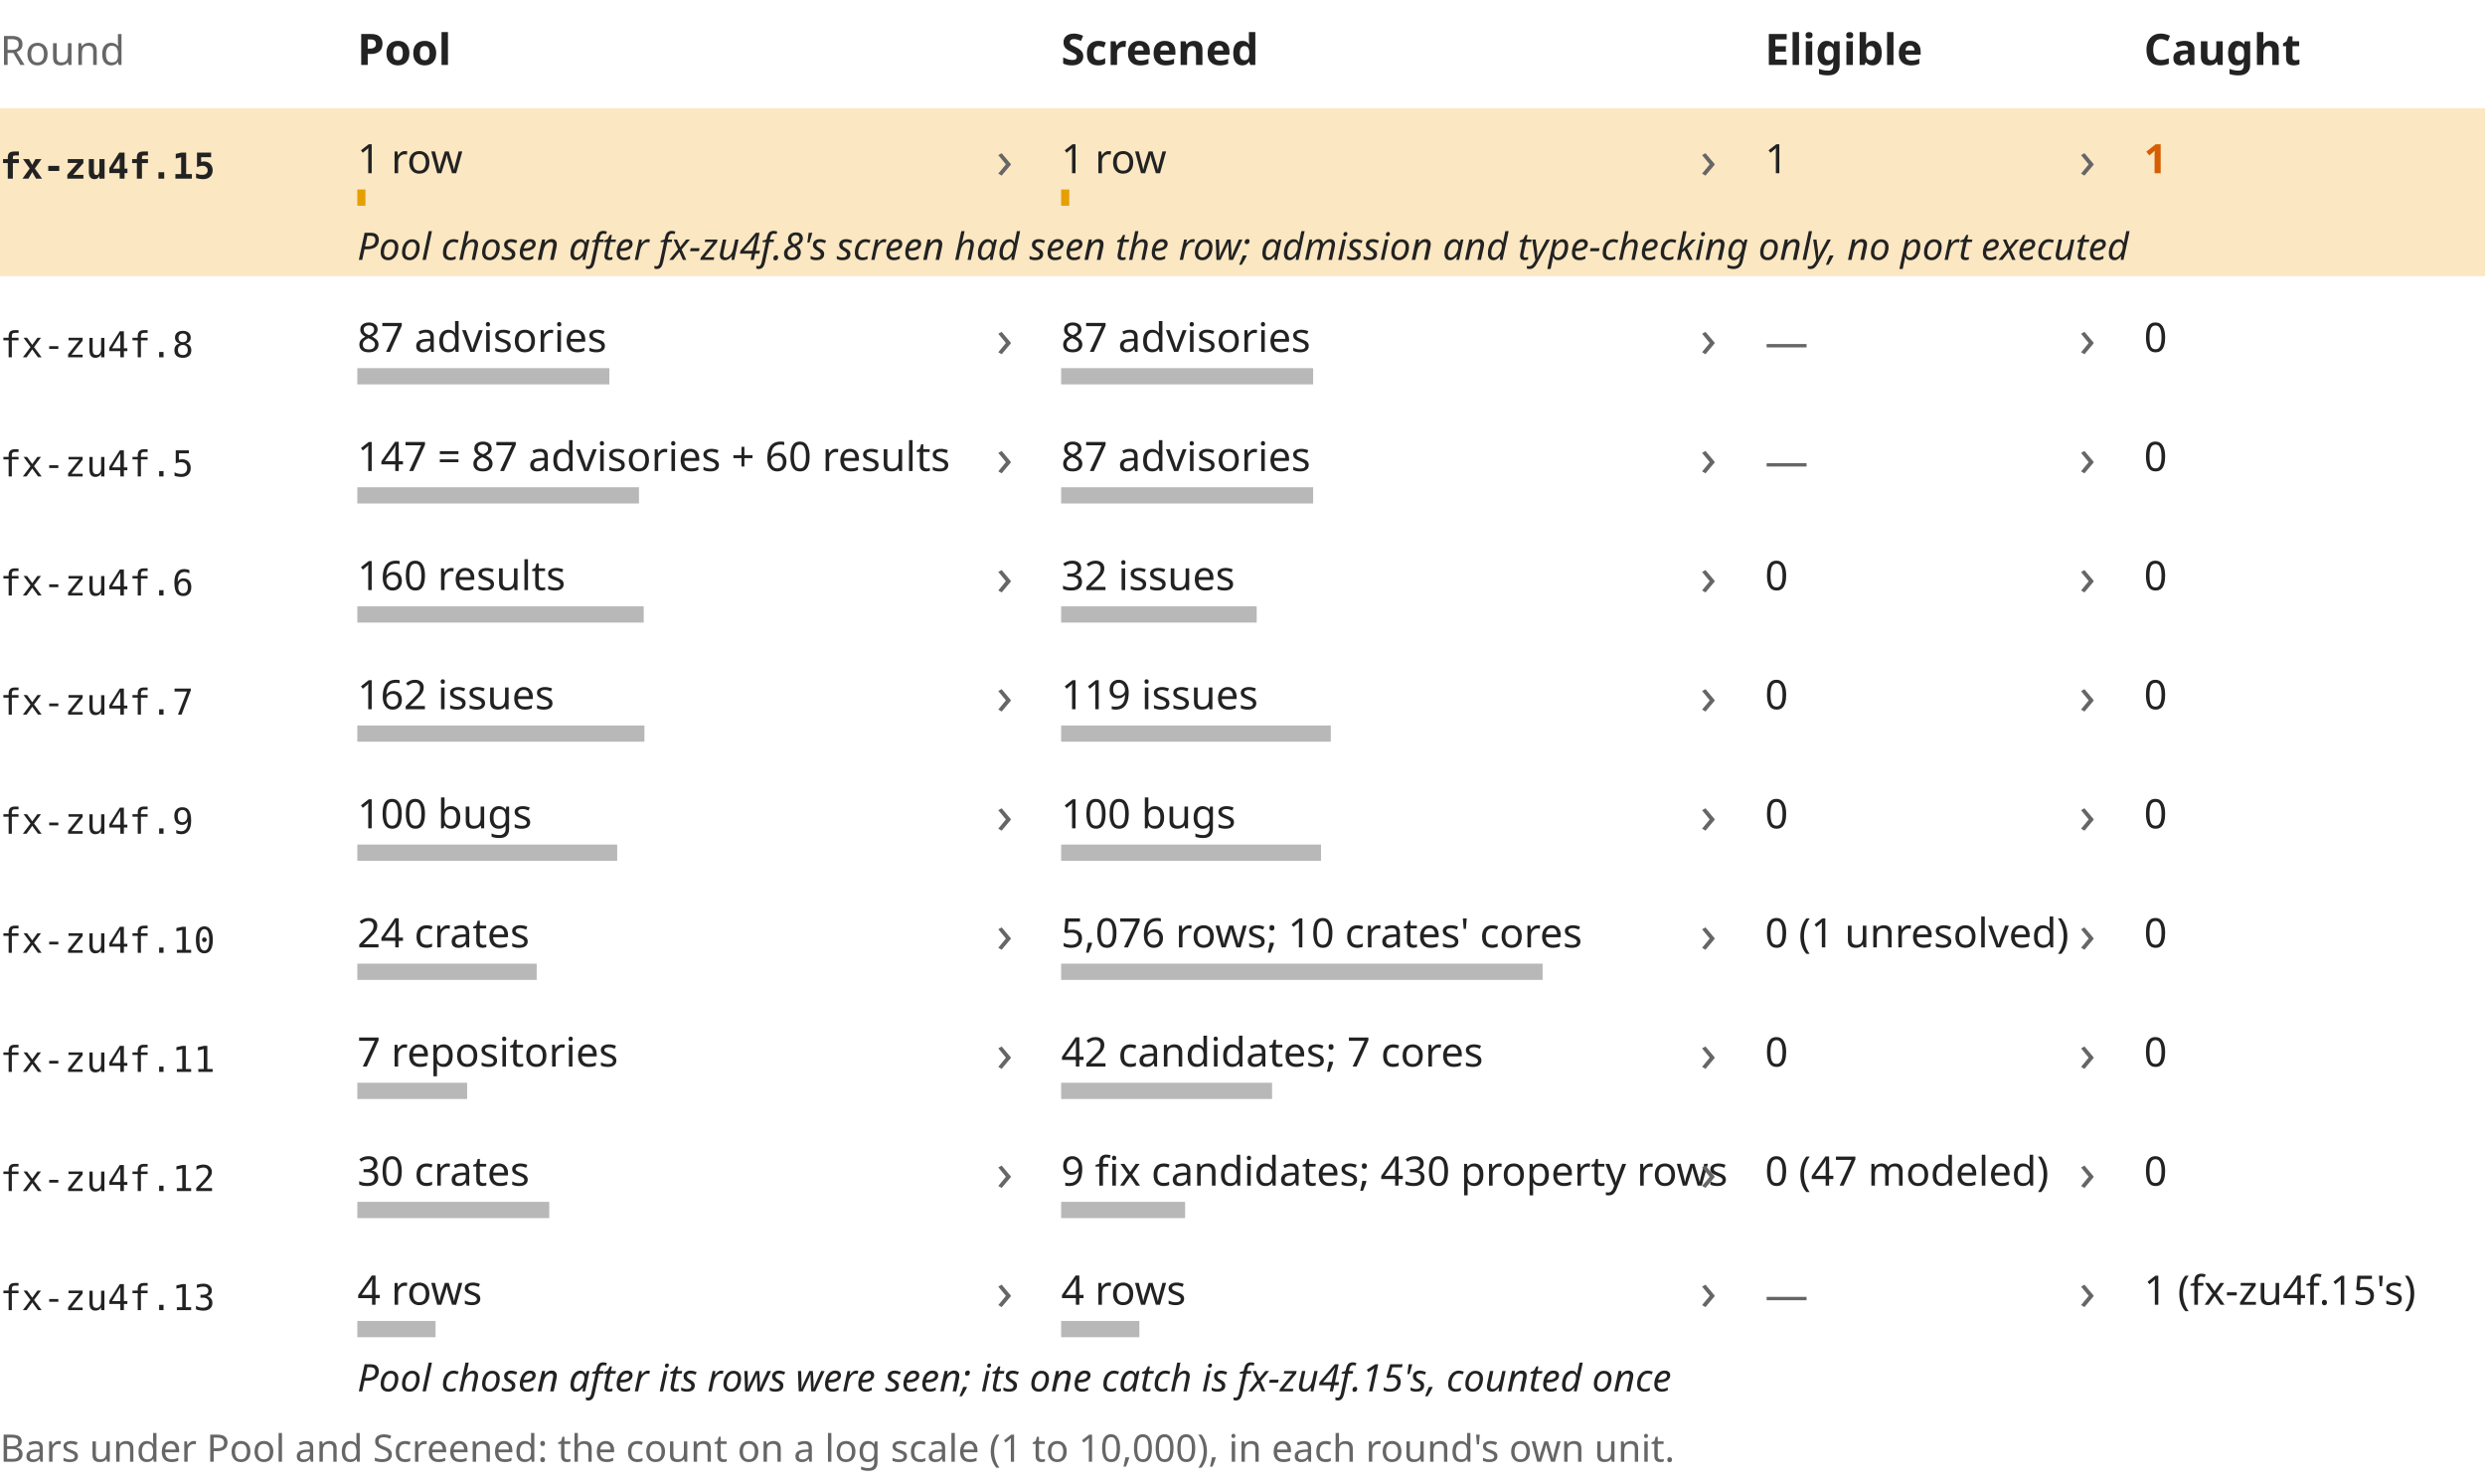
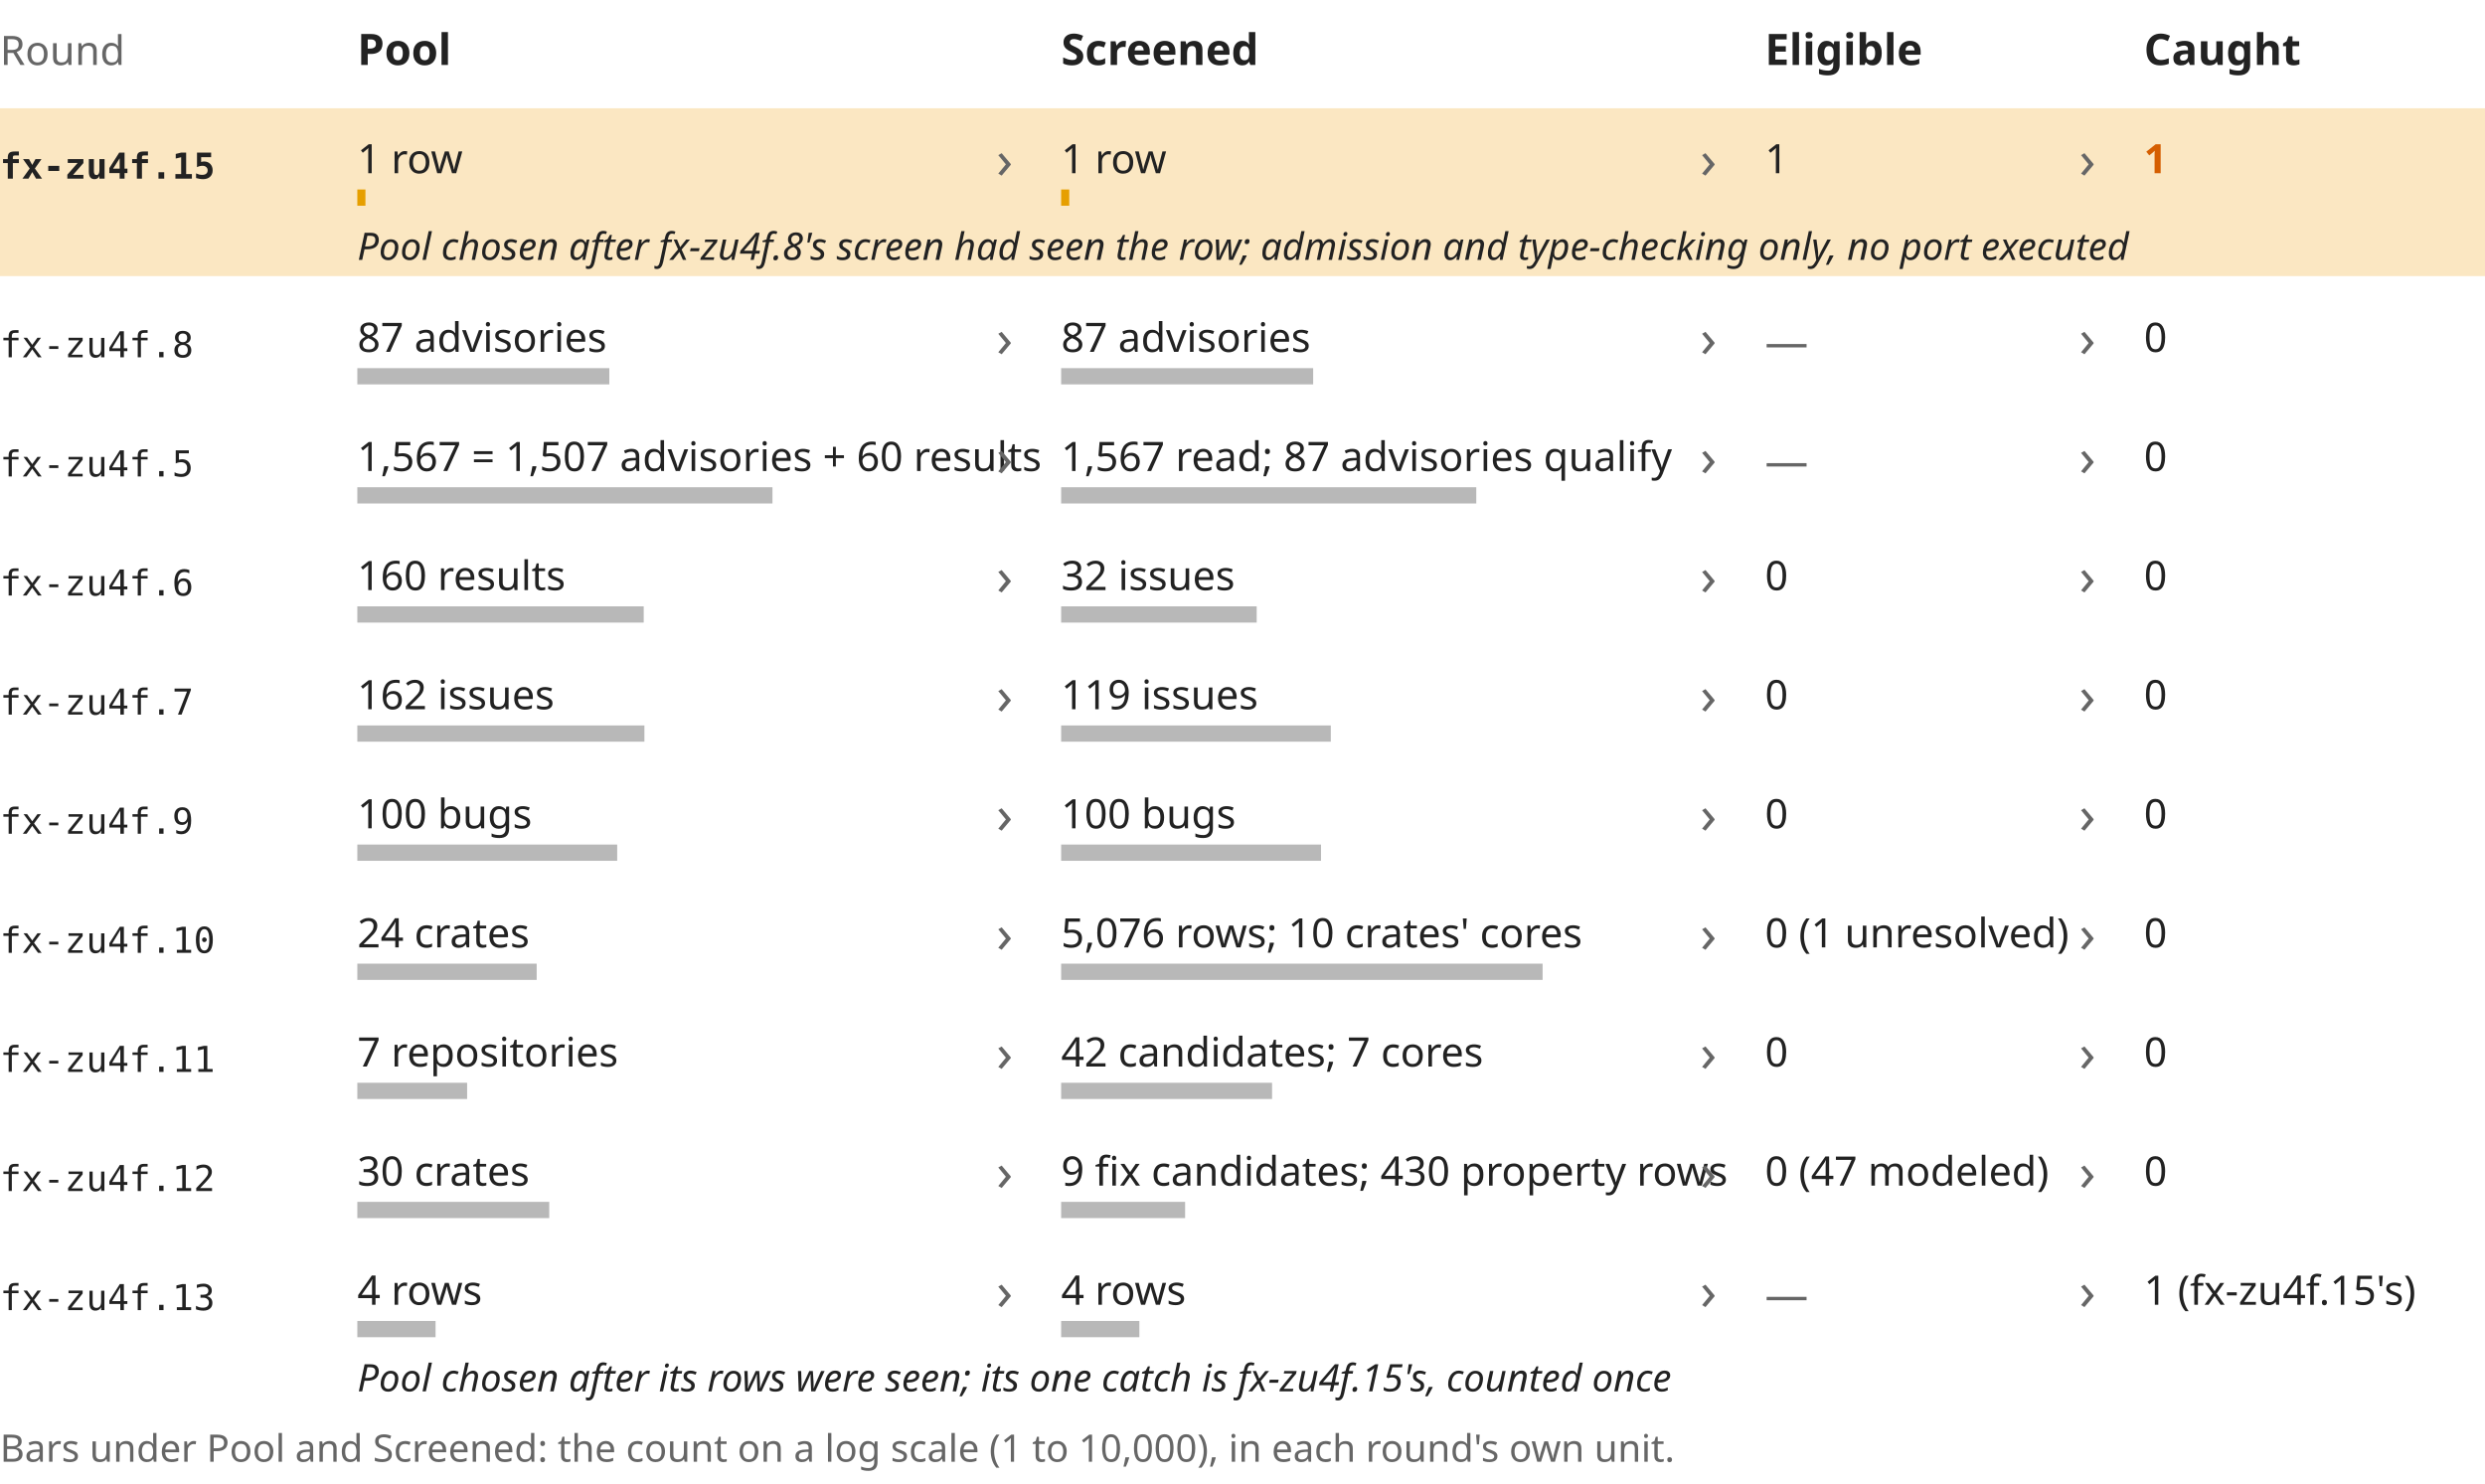
<svg xmlns="http://www.w3.org/2000/svg" width="459" height="274" viewBox="0 0 459 274" font-family="Libertinus Serif">
  <defs>
    <marker id="arrow" viewBox="0 0 10 10" refX="9" refY="5" markerWidth="6" markerHeight="6" orient="auto">
      <path d="M0,1 L9,5 L0,9 z" fill="#222222" />
    </marker>
  </defs>
  <text x="0" y="12" font-size="7.5" fill="#666666">Round</text>
  <text x="66" y="12" font-size="8" font-weight="bold" fill="#222222">Pool</text>
  <text x="196" y="12" font-size="8" font-weight="bold" fill="#222222">Screened</text>
  <text x="326" y="12" font-size="8" font-weight="bold" fill="#222222">Eligible</text>
  <text x="396" y="12" font-size="8" font-weight="bold" fill="#222222">Caught</text>
  <rect x="-2" y="20" width="461" height="31" fill="#fbe7c2" />
  <text x="0" y="33" font-size="7.5" font-weight="bold" fill="#222222">
    <tspan font-family="DejaVu Sans Mono" font-size="6.6">fx-zu4f.15</tspan>
  </text>
  <rect x="66" y="35" width="1.5" height="3" fill="#E69F00" />
  <text x="66" y="32" font-size="7.5" fill="#222222">1 row</text>
  <text x="184" y="33" font-size="10" fill="#666666">›</text>
  <rect x="196" y="35" width="1.5" height="3" fill="#E69F00" />
  <text x="196" y="32" font-size="7.5" fill="#222222">1 row</text>
  <text x="314" y="33" font-size="10" fill="#666666">›</text>
  <text x="326" y="32" font-size="7.5" fill="#222222">1</text>
  <text x="384" y="33" font-size="10" fill="#666666">›</text>
  <text x="396" y="32" font-size="7.5" font-weight="bold" fill="#D55E00">1</text>
  <text x="66" y="48" font-size="7" font-style="italic" fill="#222222">Pool chosen after fx-zu4f.8's screen had seen the row; admission and type-checking only, no port executed</text>
  <text x="0" y="66" font-size="7.5" fill="#222222">
    <tspan font-family="DejaVu Sans Mono" font-size="6.6">fx-zu4f.8</tspan>
  </text>
  <rect x="66" y="68" width="46.55" height="3" fill="#b8b8b8" />
  <text x="66" y="65" font-size="7.5" fill="#222222">87 advisories</text>
  <text x="184" y="66" font-size="10" fill="#666666">›</text>
  <rect x="196" y="68" width="46.55" height="3" fill="#b8b8b8" />
  <text x="196" y="65" font-size="7.5" fill="#222222">87 advisories</text>
  <text x="314" y="66" font-size="10" fill="#666666">›</text>
  <text x="326" y="66" font-size="8" fill="#666666">—</text>
  <text x="384" y="66" font-size="10" fill="#666666">›</text>
  <text x="396" y="65" font-size="7.5" fill="#222222">0</text>
  <text x="0" y="88" font-size="7.5" fill="#222222">
    <tspan font-family="DejaVu Sans Mono" font-size="6.6">fx-zu4f.5</tspan>
  </text>
-   <rect x="66" y="90" width="52.02" height="3" fill="#b8b8b8" />
-   <text x="66" y="87" font-size="7.5" fill="#222222">147 = 87 advisories + 60 results</text>
+   <rect x="66" y="90" width="76.68" height="3" fill="#b8b8b8" />
+   <text x="66" y="87" font-size="7.5" fill="#222222">1,567 = 1,507 advisories + 60 results</text>
  <text x="184" y="88" font-size="10" fill="#666666">›</text>
-   <rect x="196" y="90" width="46.55" height="3" fill="#b8b8b8" />
-   <text x="196" y="87" font-size="7.5" fill="#222222">87 advisories</text>
+   <rect x="196" y="90" width="76.68" height="3" fill="#b8b8b8" />
+   <text x="196" y="87" font-size="7.5" fill="#222222">1,567 read; 87 advisories qualify</text>
  <text x="314" y="88" font-size="10" fill="#666666">›</text>
  <text x="326" y="88" font-size="8" fill="#666666">—</text>
  <text x="384" y="88" font-size="10" fill="#666666">›</text>
  <text x="396" y="87" font-size="7.5" fill="#222222">0</text>
  <text x="0" y="110" font-size="7.5" fill="#222222">
    <tspan font-family="DejaVu Sans Mono" font-size="6.6">fx-zu4f.6</tspan>
  </text>
  <rect x="66" y="112" width="52.9" height="3" fill="#b8b8b8" />
  <text x="66" y="109" font-size="7.5" fill="#222222">160 results</text>
  <text x="184" y="110" font-size="10" fill="#666666">›</text>
  <rect x="196" y="112" width="36.12" height="3" fill="#b8b8b8" />
  <text x="196" y="109" font-size="7.5" fill="#222222">32 issues</text>
  <text x="314" y="110" font-size="10" fill="#666666">›</text>
  <text x="326" y="109" font-size="7.5" fill="#222222">0</text>
  <text x="384" y="110" font-size="10" fill="#666666">›</text>
  <text x="396" y="109" font-size="7.5" fill="#222222">0</text>
  <text x="0" y="132" font-size="7.5" fill="#222222">
    <tspan font-family="DejaVu Sans Mono" font-size="6.6">fx-zu4f.7</tspan>
  </text>
  <rect x="66" y="134" width="53.03" height="3" fill="#b8b8b8" />
  <text x="66" y="131" font-size="7.5" fill="#222222">162 issues</text>
  <text x="184" y="132" font-size="10" fill="#666666">›</text>
  <rect x="196" y="134" width="49.81" height="3" fill="#b8b8b8" />
  <text x="196" y="131" font-size="7.5" fill="#222222">119 issues</text>
  <text x="314" y="132" font-size="10" fill="#666666">›</text>
  <text x="326" y="131" font-size="7.5" fill="#222222">0</text>
  <text x="384" y="132" font-size="10" fill="#666666">›</text>
  <text x="396" y="131" font-size="7.5" fill="#222222">0</text>
  <text x="0" y="154" font-size="7.5" fill="#222222">
    <tspan font-family="DejaVu Sans Mono" font-size="6.6">fx-zu4f.9</tspan>
  </text>
  <rect x="66" y="156" width="48" height="3" fill="#b8b8b8" />
  <text x="66" y="153" font-size="7.5" fill="#222222">100 bugs</text>
  <text x="184" y="154" font-size="10" fill="#666666">›</text>
  <rect x="196" y="156" width="48" height="3" fill="#b8b8b8" />
  <text x="196" y="153" font-size="7.5" fill="#222222">100 bugs</text>
  <text x="314" y="154" font-size="10" fill="#666666">›</text>
  <text x="326" y="153" font-size="7.5" fill="#222222">0</text>
  <text x="384" y="154" font-size="10" fill="#666666">›</text>
  <text x="396" y="153" font-size="7.5" fill="#222222">0</text>
  <text x="0" y="176" font-size="7.5" fill="#222222">
    <tspan font-family="DejaVu Sans Mono" font-size="6.6">fx-zu4f.10</tspan>
  </text>
  <rect x="66" y="178" width="33.13" height="3" fill="#b8b8b8" />
  <text x="66" y="175" font-size="7.5" fill="#222222">24 crates</text>
  <text x="184" y="176" font-size="10" fill="#666666">›</text>
  <rect x="196" y="178" width="88.93" height="3" fill="#b8b8b8" />
  <text x="196" y="175" font-size="7.5" fill="#222222">5,076 rows; 10 crates' cores</text>
  <text x="314" y="176" font-size="10" fill="#666666">›</text>
  <text x="326" y="175" font-size="7.5" fill="#222222">0 (1 unresolved)</text>
  <text x="384" y="176" font-size="10" fill="#666666">›</text>
  <text x="396" y="175" font-size="7.5" fill="#222222">0</text>
  <text x="0" y="198" font-size="7.5" fill="#222222">
    <tspan font-family="DejaVu Sans Mono" font-size="6.6">fx-zu4f.11</tspan>
  </text>
  <rect x="66" y="200" width="20.28" height="3" fill="#b8b8b8" />
  <text x="66" y="197" font-size="7.5" fill="#222222">7 repositories</text>
  <text x="184" y="198" font-size="10" fill="#666666">›</text>
  <rect x="196" y="200" width="38.96" height="3" fill="#b8b8b8" />
  <text x="196" y="197" font-size="7.5" fill="#222222">42 candidates; 7 cores</text>
  <text x="314" y="198" font-size="10" fill="#666666">›</text>
  <text x="326" y="197" font-size="7.5" fill="#222222">0</text>
  <text x="384" y="198" font-size="10" fill="#666666">›</text>
  <text x="396" y="197" font-size="7.5" fill="#222222">0</text>
  <text x="0" y="220" font-size="7.5" fill="#222222">
    <tspan font-family="DejaVu Sans Mono" font-size="6.6">fx-zu4f.12</tspan>
  </text>
  <rect x="66" y="222" width="35.45" height="3" fill="#b8b8b8" />
  <text x="66" y="219" font-size="7.5" fill="#222222">30 crates</text>
  <text x="184" y="220" font-size="10" fill="#666666">›</text>
  <rect x="196" y="222" width="22.9" height="3" fill="#b8b8b8" />
  <text x="196" y="219" font-size="7.5" fill="#222222">9 fix candidates; 430 property rows</text>
  <text x="314" y="220" font-size="10" fill="#666666">›</text>
  <text x="326" y="219" font-size="7.5" fill="#222222">0 (47 modeled)</text>
  <text x="384" y="220" font-size="10" fill="#666666">›</text>
  <text x="396" y="219" font-size="7.5" fill="#222222">0</text>
  <text x="0" y="242" font-size="7.5" fill="#222222">
    <tspan font-family="DejaVu Sans Mono" font-size="6.6">fx-zu4f.13</tspan>
  </text>
  <rect x="66" y="244" width="14.45" height="3" fill="#b8b8b8" />
  <text x="66" y="241" font-size="7.5" fill="#222222">4 rows</text>
  <text x="184" y="242" font-size="10" fill="#666666">›</text>
  <rect x="196" y="244" width="14.45" height="3" fill="#b8b8b8" />
  <text x="196" y="241" font-size="7.5" fill="#222222">4 rows</text>
  <text x="314" y="242" font-size="10" fill="#666666">›</text>
  <text x="326" y="242" font-size="8" fill="#666666">—</text>
  <text x="384" y="242" font-size="10" fill="#666666">›</text>
  <text x="396" y="241" font-size="7.5" fill="#222222">1 (fx-zu4f.15's)</text>
  <text x="66" y="257" font-size="7" font-style="italic" fill="#222222">Pool chosen after its rows were seen; its one catch is fx-zu4f.15's, counted once</text>
  <text x="0" y="270" font-size="7" fill="#666666">Bars under Pool and Screened: the count on a log scale (1 to 10,000), in each round's own unit.</text>
</svg>
